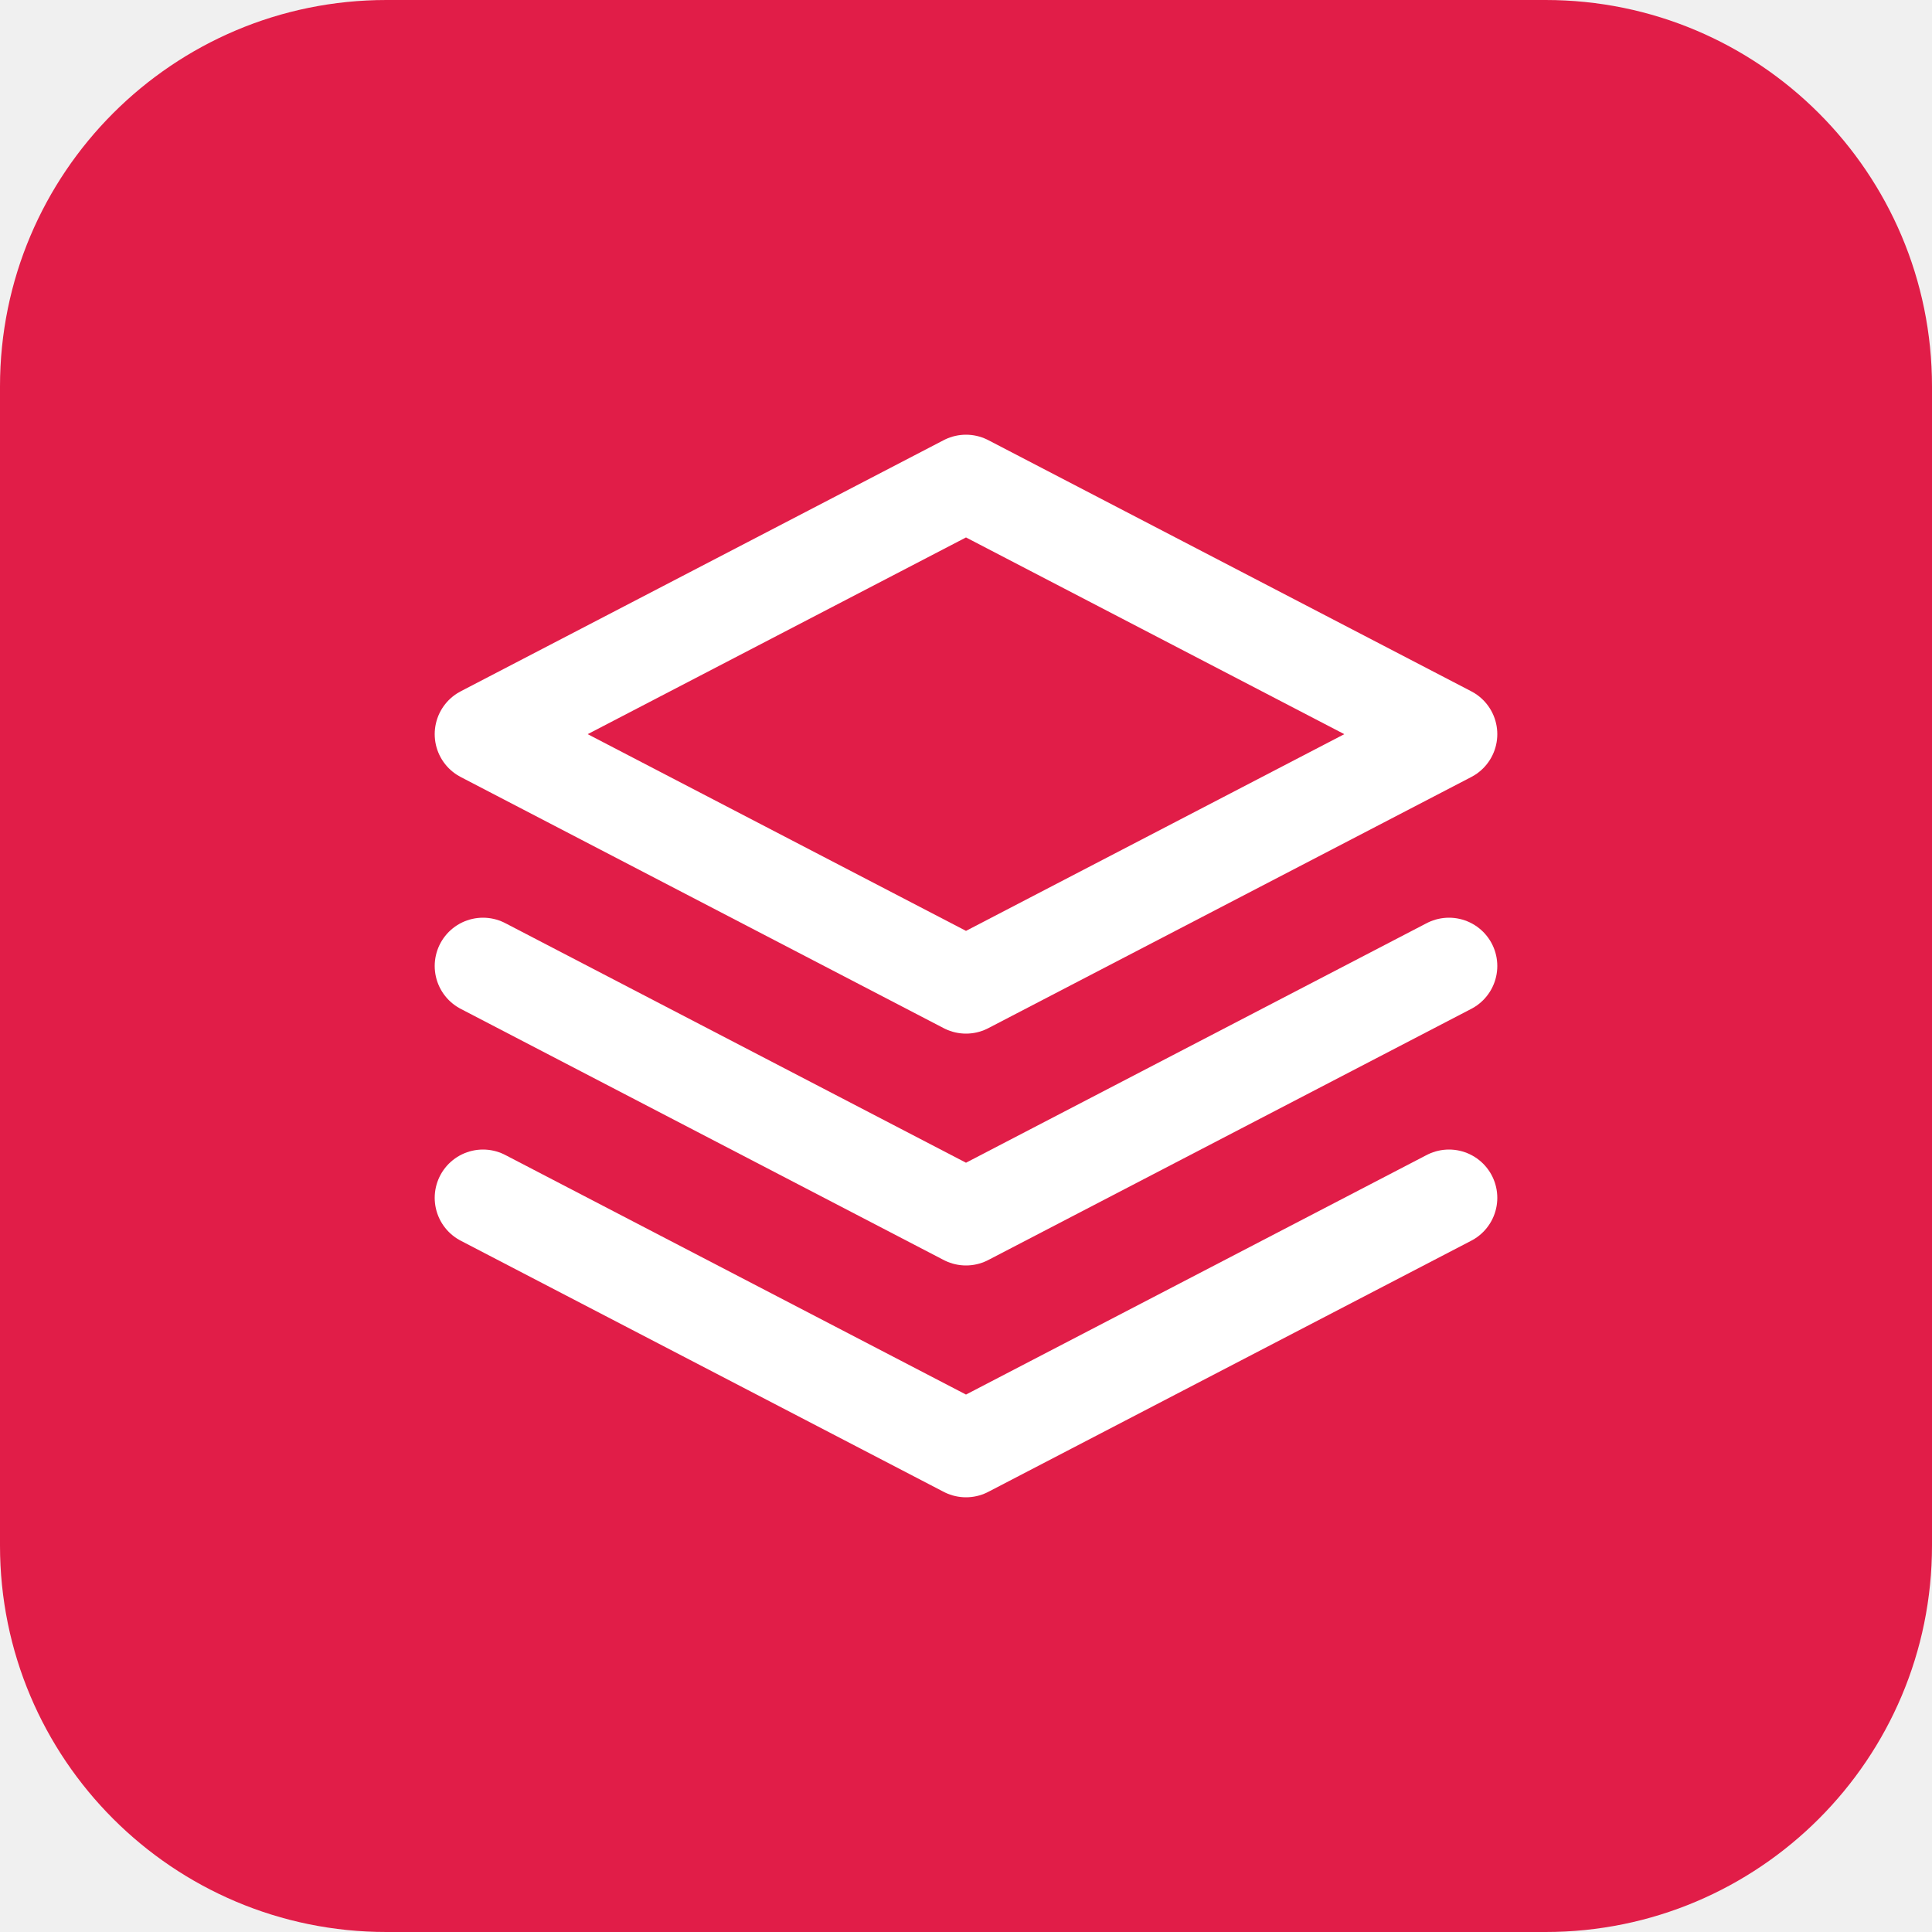
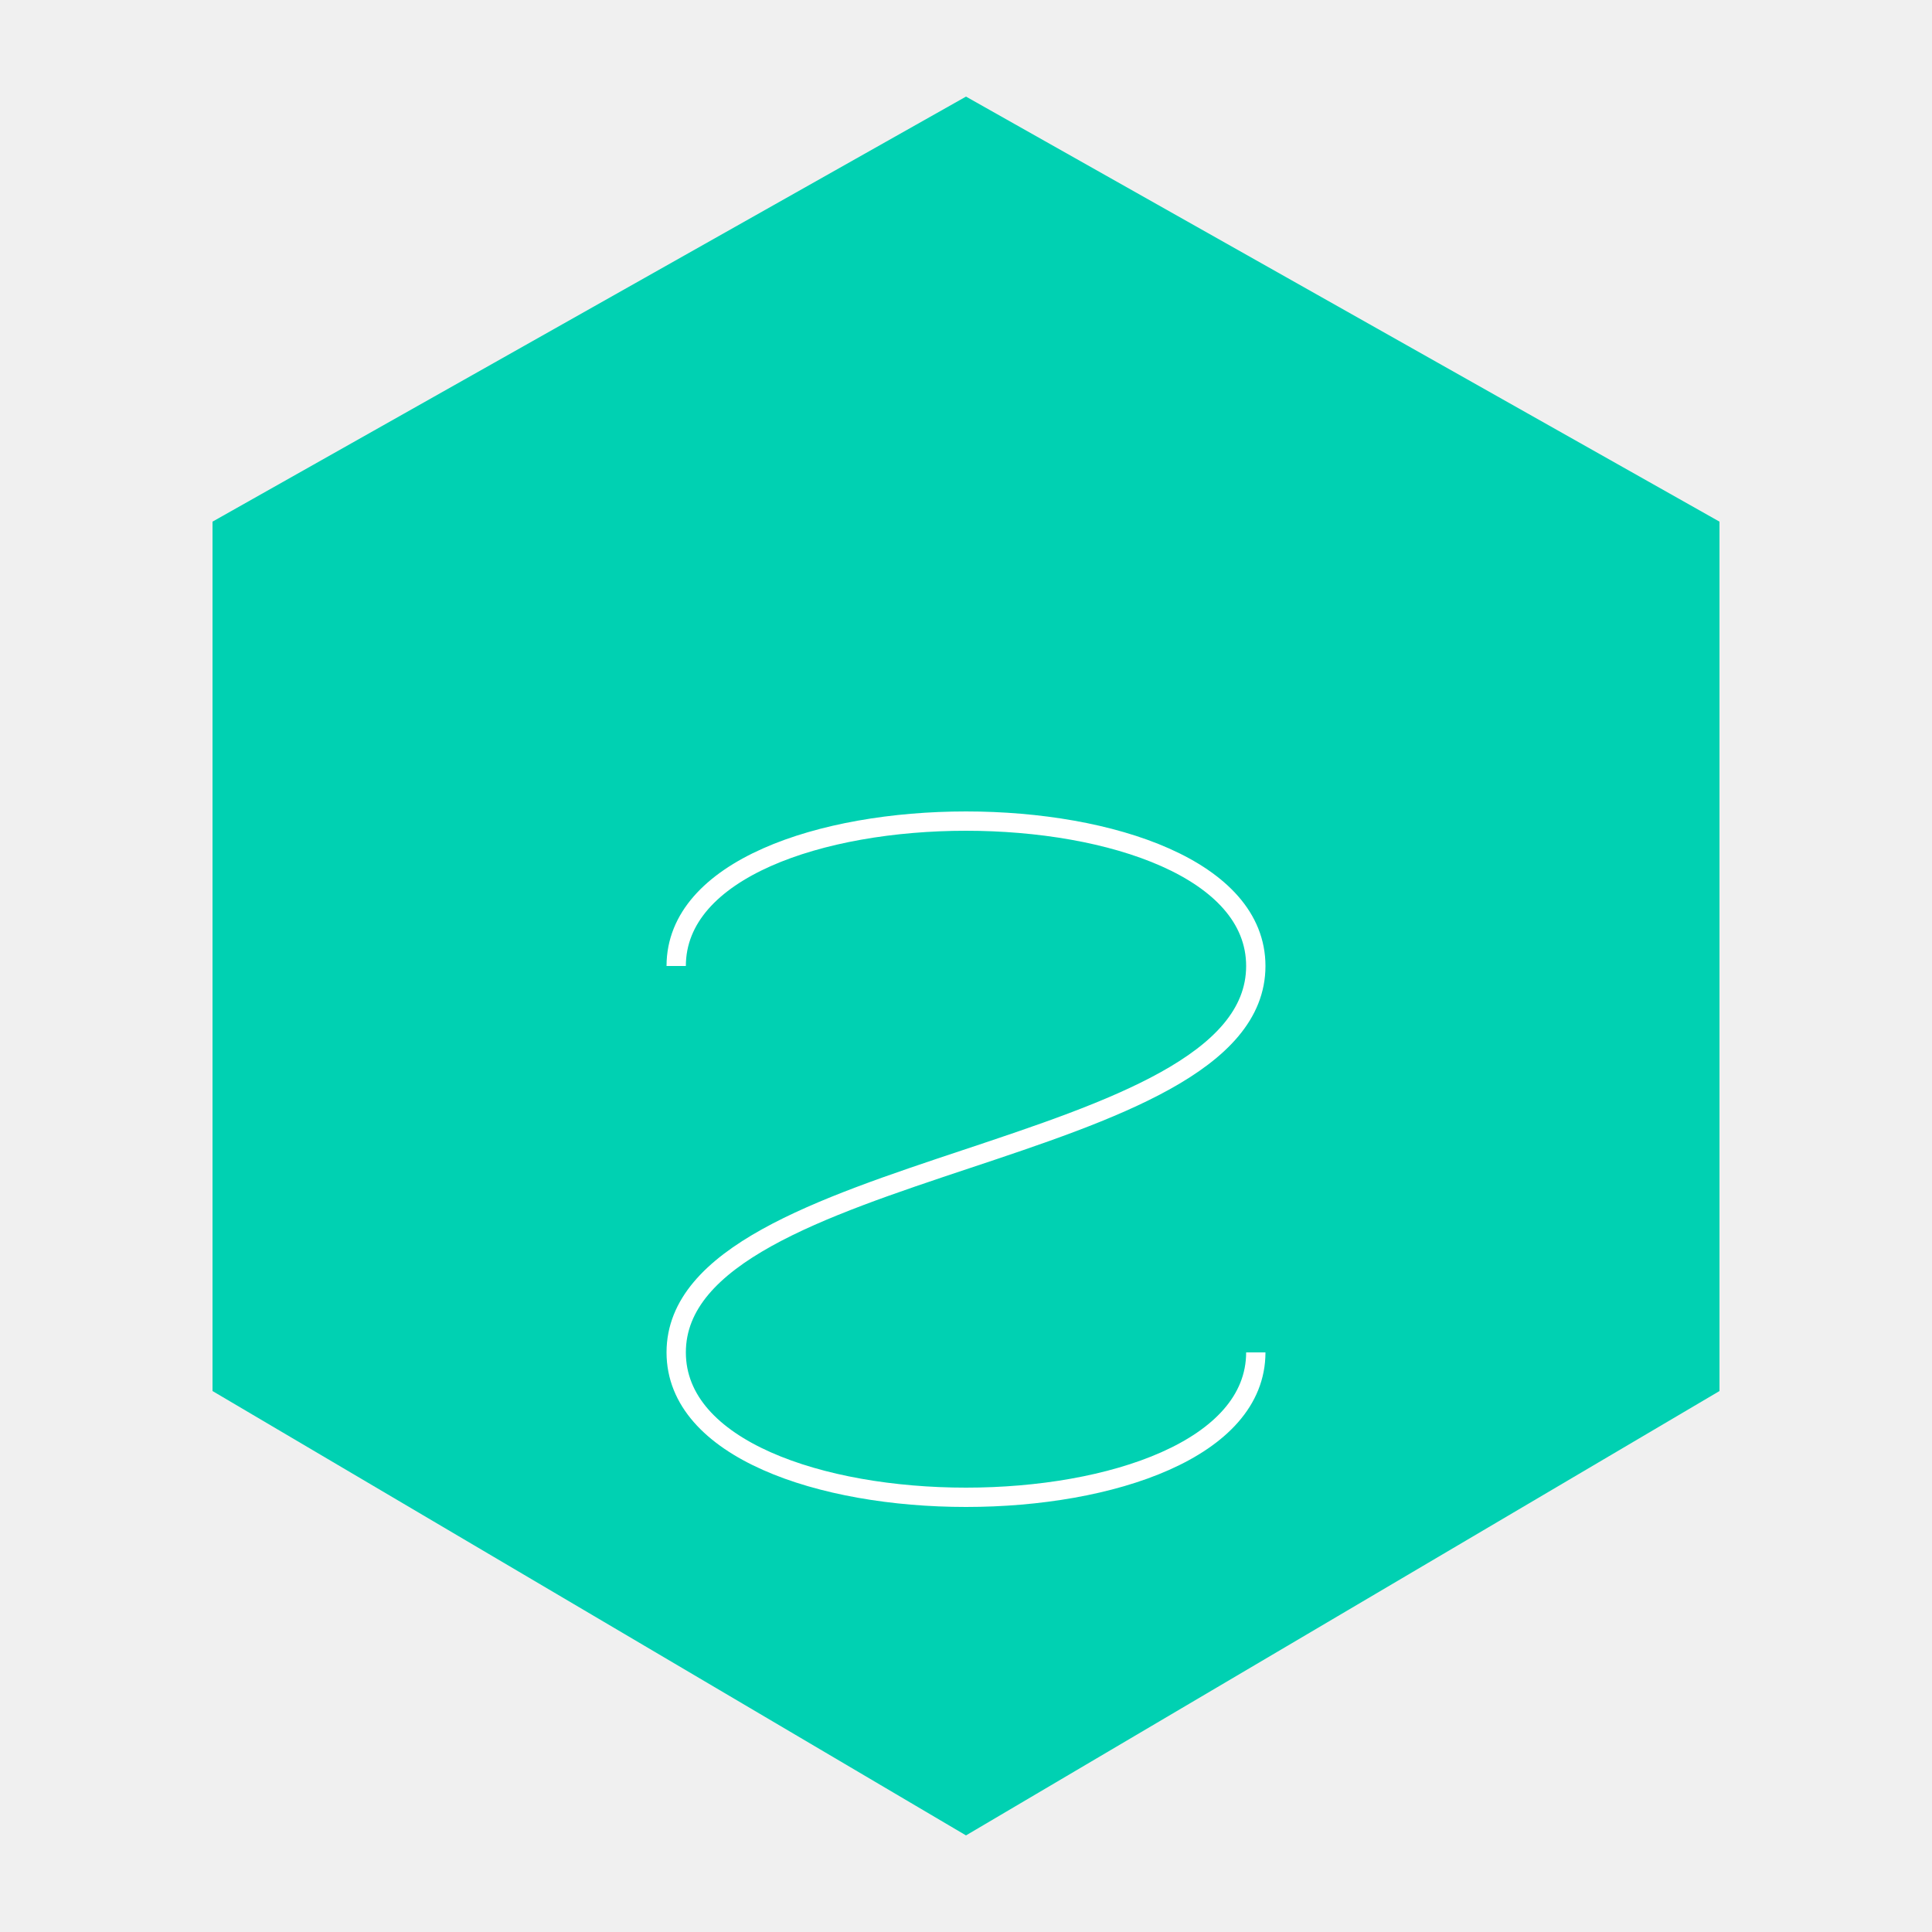
<svg xmlns="http://www.w3.org/2000/svg" viewBox="0 0 100 100">
-   <rect width="100" height="100" rx="20" fill="#E11D48" />
-   <path d="M50 25 L75 38 L50 51 L25 38 Z" fill="none" stroke="white" stroke-width="5" stroke-linejoin="round" stroke-linecap="round" />
-   <path d="M25 50 L50 63 L75 50" fill="none" stroke="white" stroke-width="5" stroke-linejoin="round" stroke-linecap="round" />
-   <path d="M25 62 L50 75 L75 62" fill="none" stroke="white" stroke-width="5" stroke-linejoin="round" stroke-linecap="round" />
+   <path d="M50 5 L89 27 L89 72 L50 95 L11 72 L11 27 Z" fill="#00D1B2" />
+   <path d="M35 50 C35 40, 65 40, 65 50 C65 60, 35 60, 35 70 C35 80, 65 80, 65 70" stroke="white" strokeWidth="12" strokeLinecap="round" fill="none" />
</svg>
